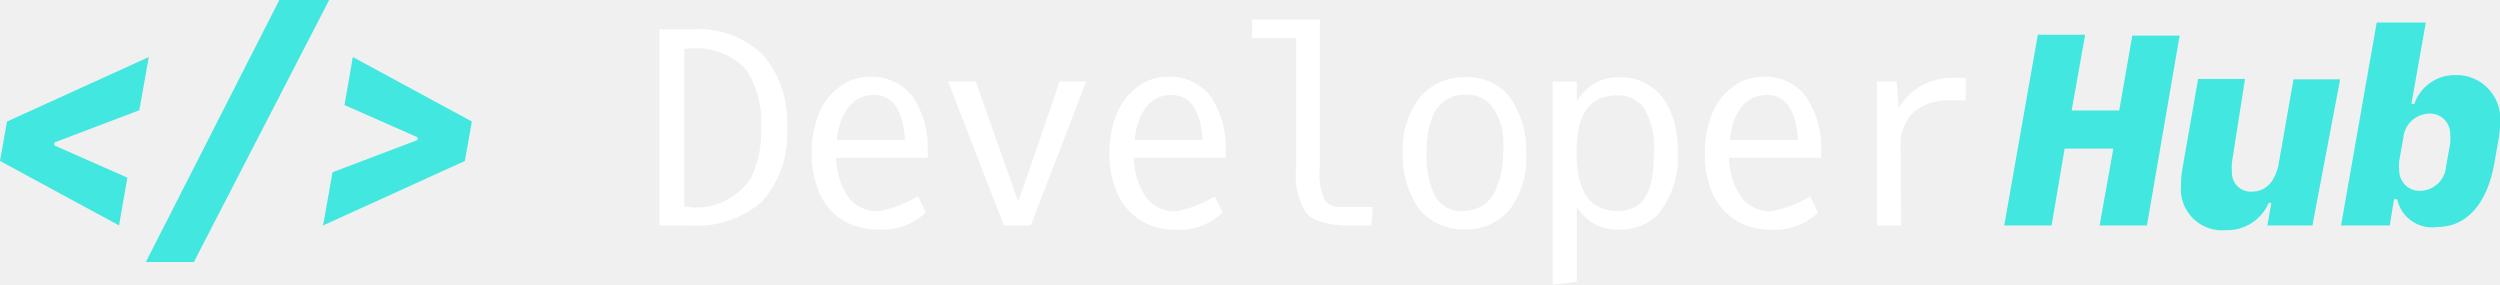
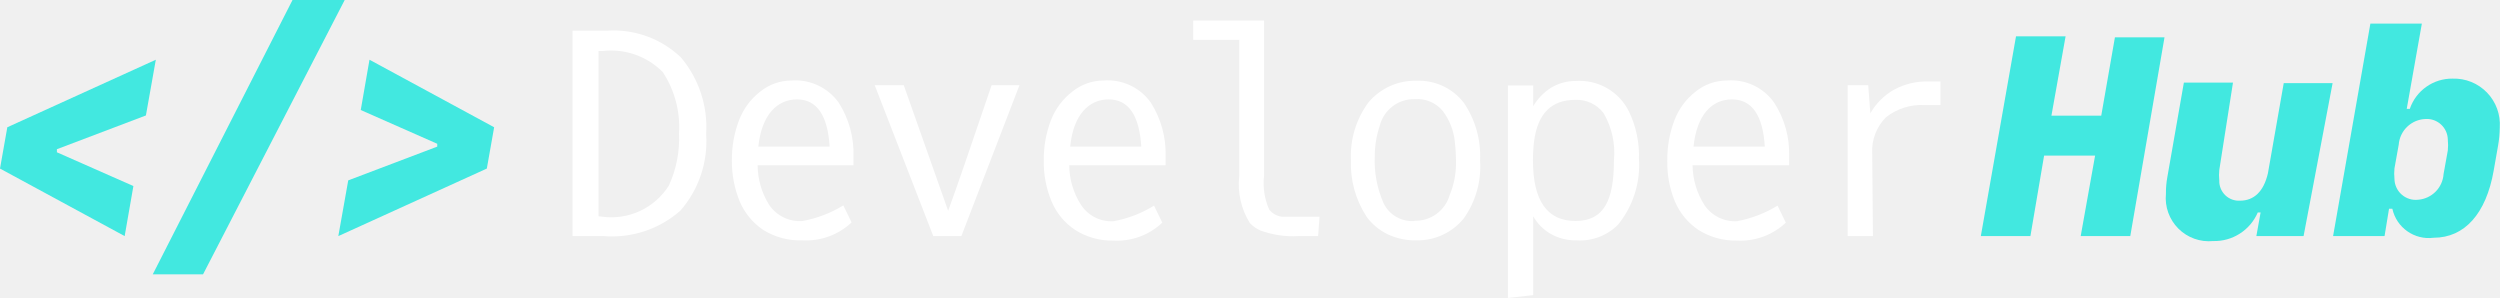
- <svg xmlns="http://www.w3.org/2000/svg" viewBox="0 0 110.89 12.62">
+ <svg xmlns="http://www.w3.org/2000/svg" viewBox="0 0 105.89 12.62">
  <defs>
    <style>.cls-1{fill:#42e8e0;}.cls-2{fill:#fff;}</style>
  </defs>
  <g id="Layer_2" data-name="Layer 2">
    <g id="_ÎÓÈ_1" data-name="—ÎÓÈ_1">
      <path class="cls-1" d="M2.41,6.32v.13L5.65,7.88,5.28,10,0,7.14.31,5.39,6.6,2.53,6.18,4.89Z" />
      <path class="cls-1" d="M6.47,11.62,12.39,0H14.6l-6,11.62Z" />
      <path class="cls-1" d="M18.52,6.21V6.09L15.28,4.66l.37-2.13,5.28,2.86-.31,1.75L14.33,10l.42-2.36Z" />
-       <path class="cls-2" d="M29.25,1.3h1.44a4.14,4.14,0,0,1,3.15,1.13,4.58,4.58,0,0,1,1.07,3.25,4.46,4.46,0,0,1-1.09,3.24A4.38,4.38,0,0,1,30.56,10H29.25Zm1.27,7.88a2.88,2.88,0,0,0,2.81-1.32,4.73,4.73,0,0,0,.43-2.2,4.23,4.23,0,0,0-.69-2.61,3.08,3.08,0,0,0-2.54-.89h-.18v7Z" />
-       <path class="cls-2" d="M37.33,9.74a2.75,2.75,0,0,1-1-1.21A4.47,4.47,0,0,1,36,6.81a4.65,4.65,0,0,1,.3-1.71,2.79,2.79,0,0,1,.9-1.22,2.11,2.11,0,0,1,1.32-.47,2.26,2.26,0,0,1,2,.93,4,4,0,0,1,.63,2.29V7H37.09a3.2,3.2,0,0,0,.49,1.68A1.56,1.56,0,0,0,39,9.36a5.07,5.07,0,0,0,1.72-.66l.35.72a2.8,2.8,0,0,1-2.08.76A2.93,2.93,0,0,1,37.33,9.74Zm2.81-3.53c-.08-1.32-.54-2-1.38-2s-1.5.65-1.64,2Z" />
-       <path class="cls-2" d="M45.16,8.93Q45.67,7.54,47,3.61h1.18L45.72,10H44.53L42.05,3.61h1.23Z" />
-       <path class="cls-2" d="M50.54,9.74a2.69,2.69,0,0,1-1-1.21,4.29,4.29,0,0,1-.33-1.72,4.65,4.65,0,0,1,.3-1.71,2.81,2.81,0,0,1,.91-1.22,2.11,2.11,0,0,1,1.32-.47,2.24,2.24,0,0,1,2,.93,4,4,0,0,1,.63,2.29V7H50.29a3.11,3.11,0,0,0,.5,1.68,1.53,1.53,0,0,0,1.38.69,5,5,0,0,0,1.71-.66l.35.72a2.79,2.79,0,0,1-2.08.76A2.89,2.89,0,0,1,50.54,9.74Zm2.8-3.53c-.08-1.32-.54-2-1.38-2s-1.5.65-1.63,2Z" />
-       <path class="cls-2" d="M60.83,10H60a4,4,0,0,1-1.62-.24,1.37,1.37,0,0,1-.44-.31,3.1,3.1,0,0,1-.45-2V1.69H55.54V.87h3V7.45a2.74,2.74,0,0,0,.22,1.43.82.82,0,0,0,.53.3c.22,0,.44,0,.66,0h.94Z" />
-       <path class="cls-2" d="M67,4.35a4,4,0,0,1,.69,2.45A3.79,3.79,0,0,1,67,9.25a2.51,2.51,0,0,1-2,.93,2.71,2.71,0,0,1-1.23-.26,2.41,2.41,0,0,1-.88-.73,4.1,4.1,0,0,1-.67-2.42,3.81,3.81,0,0,1,.74-2.43A2.57,2.57,0,0,1,65,3.42,2.41,2.41,0,0,1,67,4.35Zm-2.11,5a1.51,1.51,0,0,0,1.52-1.11A3.47,3.47,0,0,0,66.67,7a8.06,8.06,0,0,0,0-1,2.58,2.58,0,0,0-.51-1.3,1.39,1.39,0,0,0-1.18-.5,1.49,1.49,0,0,0-1.49,1.13,4,4,0,0,0-.21,1.28A4.43,4.43,0,0,0,63.6,8.6,1.34,1.34,0,0,0,64.93,9.36Z" />
-       <path class="cls-2" d="M71.77,10.18a2.12,2.12,0,0,1-1.1-.28,2,2,0,0,1-.73-.74V12.5l-1.07.12v-9h1.07v.88a2.33,2.33,0,0,1,.75-.78,2,2,0,0,1,1.06-.29A2.33,2.33,0,0,1,74,4.73a4.32,4.32,0,0,1,.42,2,4,4,0,0,1-.89,2.79A2.27,2.27,0,0,1,71.77,10.18ZM69.93,6.79c0,1.71.6,2.57,1.8,2.57s1.63-.86,1.63-2.57a3.33,3.33,0,0,0-.44-2,1.42,1.42,0,0,0-1.2-.56c-1,0-1.58.57-1.74,1.73A6.56,6.56,0,0,0,69.93,6.79Z" />
-       <path class="cls-2" d="M76.94,9.74a2.75,2.75,0,0,1-1-1.21,4.29,4.29,0,0,1-.32-1.72,4.65,4.65,0,0,1,.3-1.71,2.79,2.79,0,0,1,.9-1.22,2.11,2.11,0,0,1,1.32-.47,2.23,2.23,0,0,1,2,.93,3.93,3.93,0,0,1,.64,2.29V7H76.69a3.2,3.2,0,0,0,.5,1.68,1.56,1.56,0,0,0,1.38.69,5.07,5.07,0,0,0,1.72-.66l.35.72a2.8,2.8,0,0,1-2.08.76A2.93,2.93,0,0,1,76.94,9.74Zm2.81-3.53c-.08-1.32-.54-2-1.39-2s-1.49.65-1.63,2Z" />
-       <path class="cls-2" d="M84.33,10H83.26V3.61h.87l.09,1.19a2.68,2.68,0,0,1,1-1,2.91,2.91,0,0,1,1.45-.35h.52v1h-.67a2.43,2.43,0,0,0-1.63.51,2,2,0,0,0-.59,1.54Z" />
-       <path class="cls-1" d="M93.13,10l.61-3.41H91.58L91,10h-2.1l1.49-8.46h2.1L91.89,4.9H94l.58-3.32h2.1L95.23,10Z" />
-       <path class="cls-1" d="M102.57,10h-2L100.75,9h-.12a2,2,0,0,1-1.89,1.21,1.83,1.83,0,0,1-2-2,3.69,3.69,0,0,1,.06-.71l.7-4h2.08L99,7.2a2.06,2.06,0,0,0,0,.44.83.83,0,0,0,.88.86c.58,0,1-.38,1.18-1.16l.67-3.82h2.07Z" />
-       <path class="cls-1" d="M106.33,8.84h-.14L106,10h-2.16l1.58-9h2.18l-.64,3.61h.13a1.89,1.89,0,0,1,1.81-1.28,1.94,1.94,0,0,1,2,2.07,4.55,4.55,0,0,1-.07.76l-.19,1.08c-.32,1.81-1.23,2.83-2.54,2.83A1.58,1.58,0,0,1,106.33,8.84Zm2.17-1.47.18-1a2.28,2.28,0,0,0,0-.45.89.89,0,0,0-.94-.88,1.18,1.18,0,0,0-1.14,1.09l-.18,1a2.22,2.22,0,0,0,0,.45.9.9,0,0,0,1,.88A1.17,1.17,0,0,0,108.5,7.37Z" />
+       <path class="cls-2" d="M24.25,1.3h1.44a4.14,4.14,0,0,1,3.15,1.13,4.58,4.58,0,0,1,1.07,3.25,4.46,4.46,0,0,1-1.09,3.24A4.38,4.38,0,0,1,25.56,10H24.25Zm1.27,7.88a2.88,2.88,0,0,0,2.81-1.32,4.73,4.73,0,0,0,.43-2.2,4.23,4.23,0,0,0-.69-2.61,3.08,3.08,0,0,0-2.54-.89h-.18v7Z" />
+       <path class="cls-2" d="M32.33,9.74a2.75,2.75,0,0,1-1-1.21A4.47,4.47,0,0,1,31,6.81a4.65,4.65,0,0,1,.3-1.71,2.79,2.79,0,0,1,.9-1.22,2.11,2.11,0,0,1,1.32-.47,2.26,2.26,0,0,1,2,.93,4,4,0,0,1,.63,2.29V7H32.09a3.2,3.2,0,0,0,.49,1.68A1.56,1.56,0,0,0,34,9.36a5.07,5.07,0,0,0,1.72-.66l.35.72a2.8,2.8,0,0,1-2.08.76A2.93,2.93,0,0,1,32.33,9.74Zm2.81-3.53c-.08-1.32-.54-2-1.38-2s-1.5.65-1.64,2Z" />
+       <path class="cls-2" d="M40.16,8.93Q40.67,7.54,42,3.61h1.18L40.72,10H39.53L37.05,3.61h1.23Z" />
+       <path class="cls-2" d="M45.54,9.74a2.69,2.69,0,0,1-1-1.21,4.29,4.29,0,0,1-.33-1.72,4.65,4.65,0,0,1,.3-1.71,2.81,2.81,0,0,1,.91-1.22,2.11,2.11,0,0,1,1.32-.47,2.24,2.24,0,0,1,2,.93,4,4,0,0,1,.63,2.29V7H45.29a3.11,3.11,0,0,0,.5,1.68,1.53,1.53,0,0,0,1.38.69,5,5,0,0,0,1.71-.66l.35.72a2.79,2.79,0,0,1-2.08.76A2.89,2.89,0,0,1,45.54,9.74Zm2.8-3.53c-.08-1.32-.54-2-1.38-2s-1.5.65-1.63,2Z" />
+       <path class="cls-2" d="M55.83,10H55a4,4,0,0,1-1.62-.24,1.37,1.37,0,0,1-.44-.31,3.1,3.1,0,0,1-.45-2V1.69H50.54V.87h3V7.45a2.74,2.74,0,0,0,.22,1.43.82.82,0,0,0,.53.3c.22,0,.44,0,.66,0h.94Z" />
+       <path class="cls-2" d="M62,4.35a4,4,0,0,1,.69,2.45A3.79,3.79,0,0,1,62,9.25a2.51,2.51,0,0,1-2,.93,2.71,2.71,0,0,1-1.23-.26,2.41,2.41,0,0,1-.88-.73,4.1,4.1,0,0,1-.67-2.42,3.81,3.81,0,0,1,.74-2.43A2.57,2.57,0,0,1,60,3.42,2.41,2.41,0,0,1,62,4.35Zm-2.11,5a1.51,1.51,0,0,0,1.52-1.11A3.47,3.47,0,0,0,61.67,7a8.06,8.06,0,0,0-.05-1,2.58,2.58,0,0,0-.51-1.3,1.39,1.39,0,0,0-1.18-.5,1.49,1.49,0,0,0-1.49,1.13,4,4,0,0,0-.21,1.28A4.43,4.43,0,0,0,58.6,8.6,1.34,1.34,0,0,0,59.93,9.36Z" />
+       <path class="cls-2" d="M66.77,10.18a2.12,2.12,0,0,1-1.1-.28,2,2,0,0,1-.73-.74V12.5l-1.07.12v-9h1.07v.88a2.33,2.33,0,0,1,.75-.78,2,2,0,0,1,1.06-.29A2.33,2.33,0,0,1,69,4.73a4.32,4.32,0,0,1,.42,2,4,4,0,0,1-.89,2.79A2.27,2.27,0,0,1,66.77,10.18ZM64.93,6.79c0,1.71.6,2.57,1.8,2.57s1.63-.86,1.63-2.57a3.33,3.33,0,0,0-.44-2,1.42,1.42,0,0,0-1.2-.56c-1,0-1.58.57-1.74,1.73A6.56,6.56,0,0,0,64.93,6.79Z" />
+       <path class="cls-2" d="M71.94,9.74a2.75,2.75,0,0,1-1-1.21,4.29,4.29,0,0,1-.32-1.72,4.65,4.65,0,0,1,.3-1.71,2.79,2.79,0,0,1,.9-1.22,2.11,2.11,0,0,1,1.32-.47,2.23,2.23,0,0,1,2,.93,3.93,3.93,0,0,1,.64,2.29V7H71.69a3.2,3.2,0,0,0,.5,1.68,1.56,1.56,0,0,0,1.38.69,5.07,5.07,0,0,0,1.72-.66l.35.72a2.8,2.8,0,0,1-2.08.76A2.93,2.93,0,0,1,71.94,9.74Zm2.81-3.53c-.08-1.32-.54-2-1.39-2s-1.49.65-1.63,2Z" />
+       <path class="cls-2" d="M79.33,10H78.26V3.61h.87l.09,1.19a2.68,2.68,0,0,1,1-1,2.91,2.91,0,0,1,1.45-.35h.52v1h-.67a2.43,2.43,0,0,0-1.63.51,2,2,0,0,0-.59,1.54Z" />
+       <path class="cls-1" d="M88.13,10l.61-3.41H86.58L86,10h-2.1l1.49-8.46h2.1L86.89,4.9H89l.58-3.32h2.1L90.23,10Z" />
+       <path class="cls-1" d="M97.57,10h-2L95.75,9h-.12a2,2,0,0,1-1.89,1.21,1.83,1.83,0,0,1-2-2,3.69,3.69,0,0,1,.06-.71l.7-4h2.08L94,7.2a2.06,2.06,0,0,0,0,.44.83.83,0,0,0,.88.86c.58,0,1-.38,1.18-1.16l.67-3.82h2.07Z" />
+       <path class="cls-1" d="M101.33,8.84h-.14L101,10H98.82l1.58-9h2.18l-.64,3.61h.13a1.89,1.89,0,0,1,1.81-1.28,1.94,1.94,0,0,1,2,2.07,4.55,4.55,0,0,1-.07.76l-.19,1.08c-.32,1.81-1.23,2.83-2.54,2.83A1.58,1.58,0,0,1,101.33,8.84Zm2.17-1.47.18-1a2.28,2.28,0,0,0,0-.45.89.89,0,0,0-.94-.88,1.18,1.18,0,0,0-1.14,1.09l-.18,1a2.22,2.22,0,0,0,0,.45.9.9,0,0,0,1,.88A1.17,1.17,0,0,0,103.5,7.37Z" />
    </g>
  </g>
</svg>
